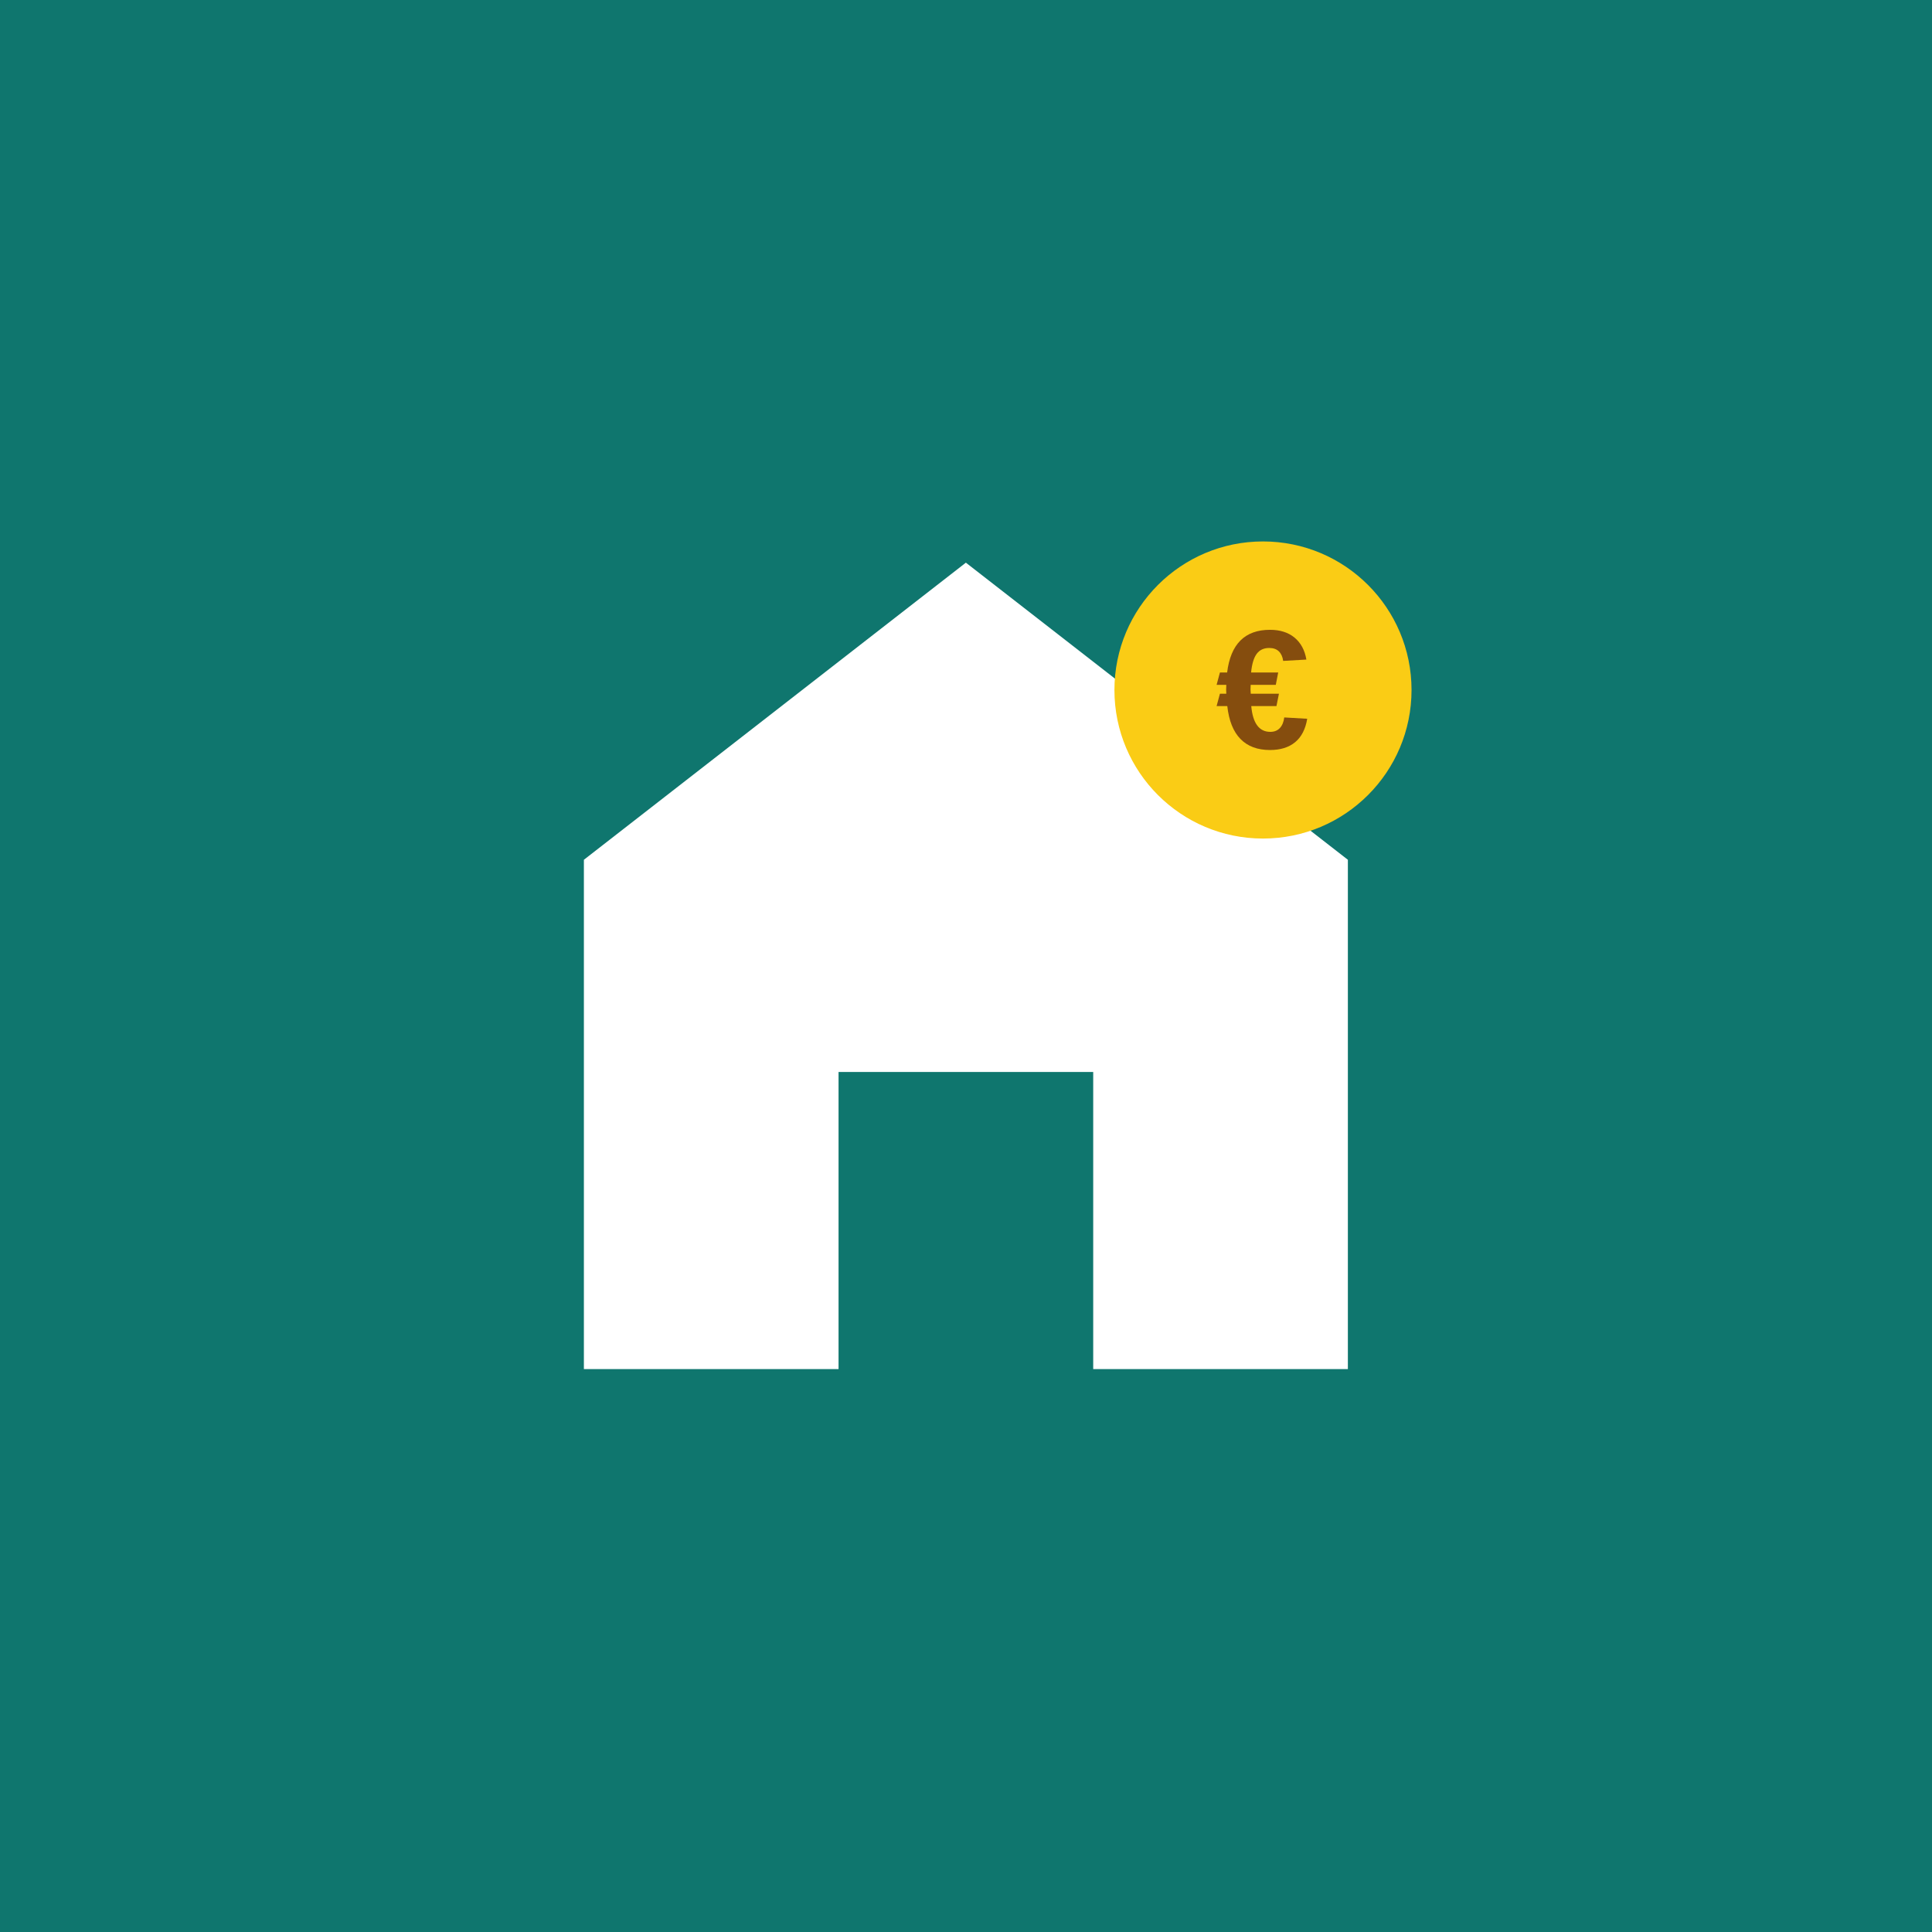
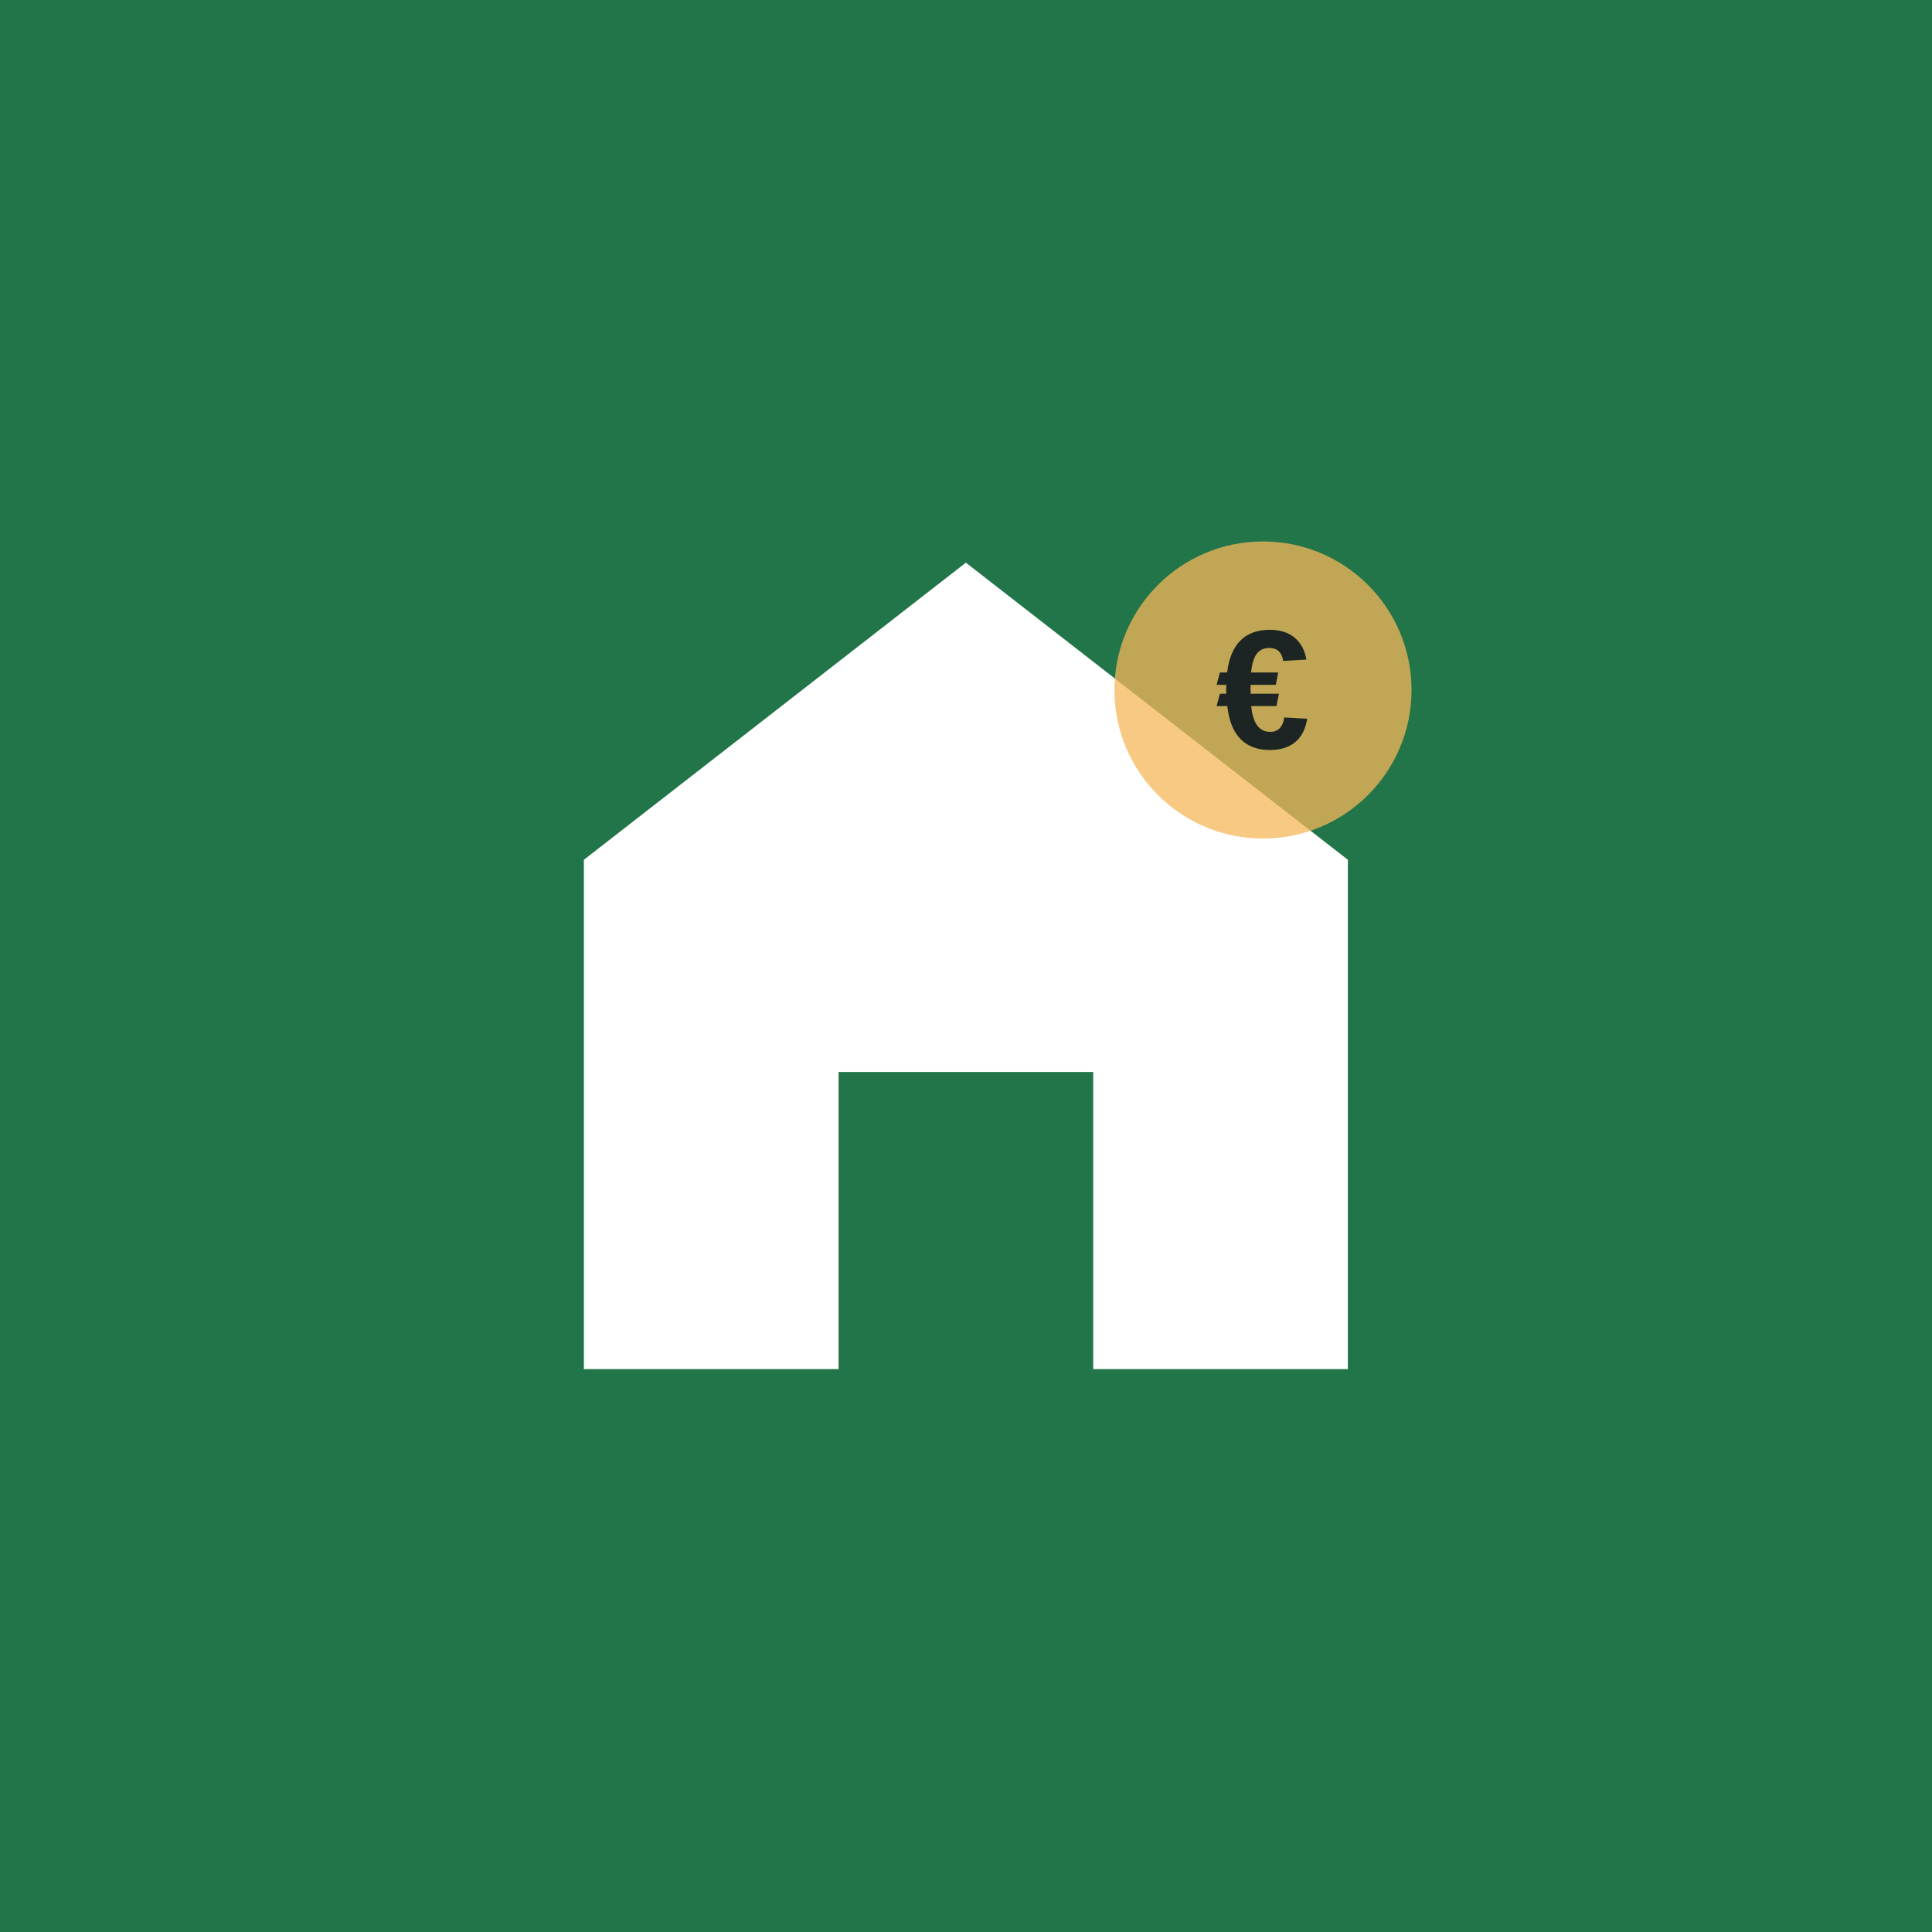
<svg xmlns="http://www.w3.org/2000/svg" viewBox="0 0 512 512">
-   <rect width="512" height="512" fill="#0f766e" />
+   <rect width="512" height="512" fill="rgba(34, 117, 73, 1)" />
  <g transform="translate(76 76) scale(.703)">
    <path d="M256 104 112 216v192h96V296h96v112h96V216z" fill="#fff" />
-     <circle cx="368" cy="152" r="56" fill="#facc15" />
-     <text x="368" y="174" font-family="Arial, sans-serif" font-size="64" font-weight="700" text-anchor="middle" fill="#854d0e">€</text>
+     <circle cx="368" cy="152" r="56" fill="rgba(245, 183, 89, 0.75)" />
+     <text x="368" y="174" font-family="Arial, sans-serif" font-size="64" font-weight="700" text-anchor="middle" fill="#1c2523">€</text>
  </g>
</svg>
